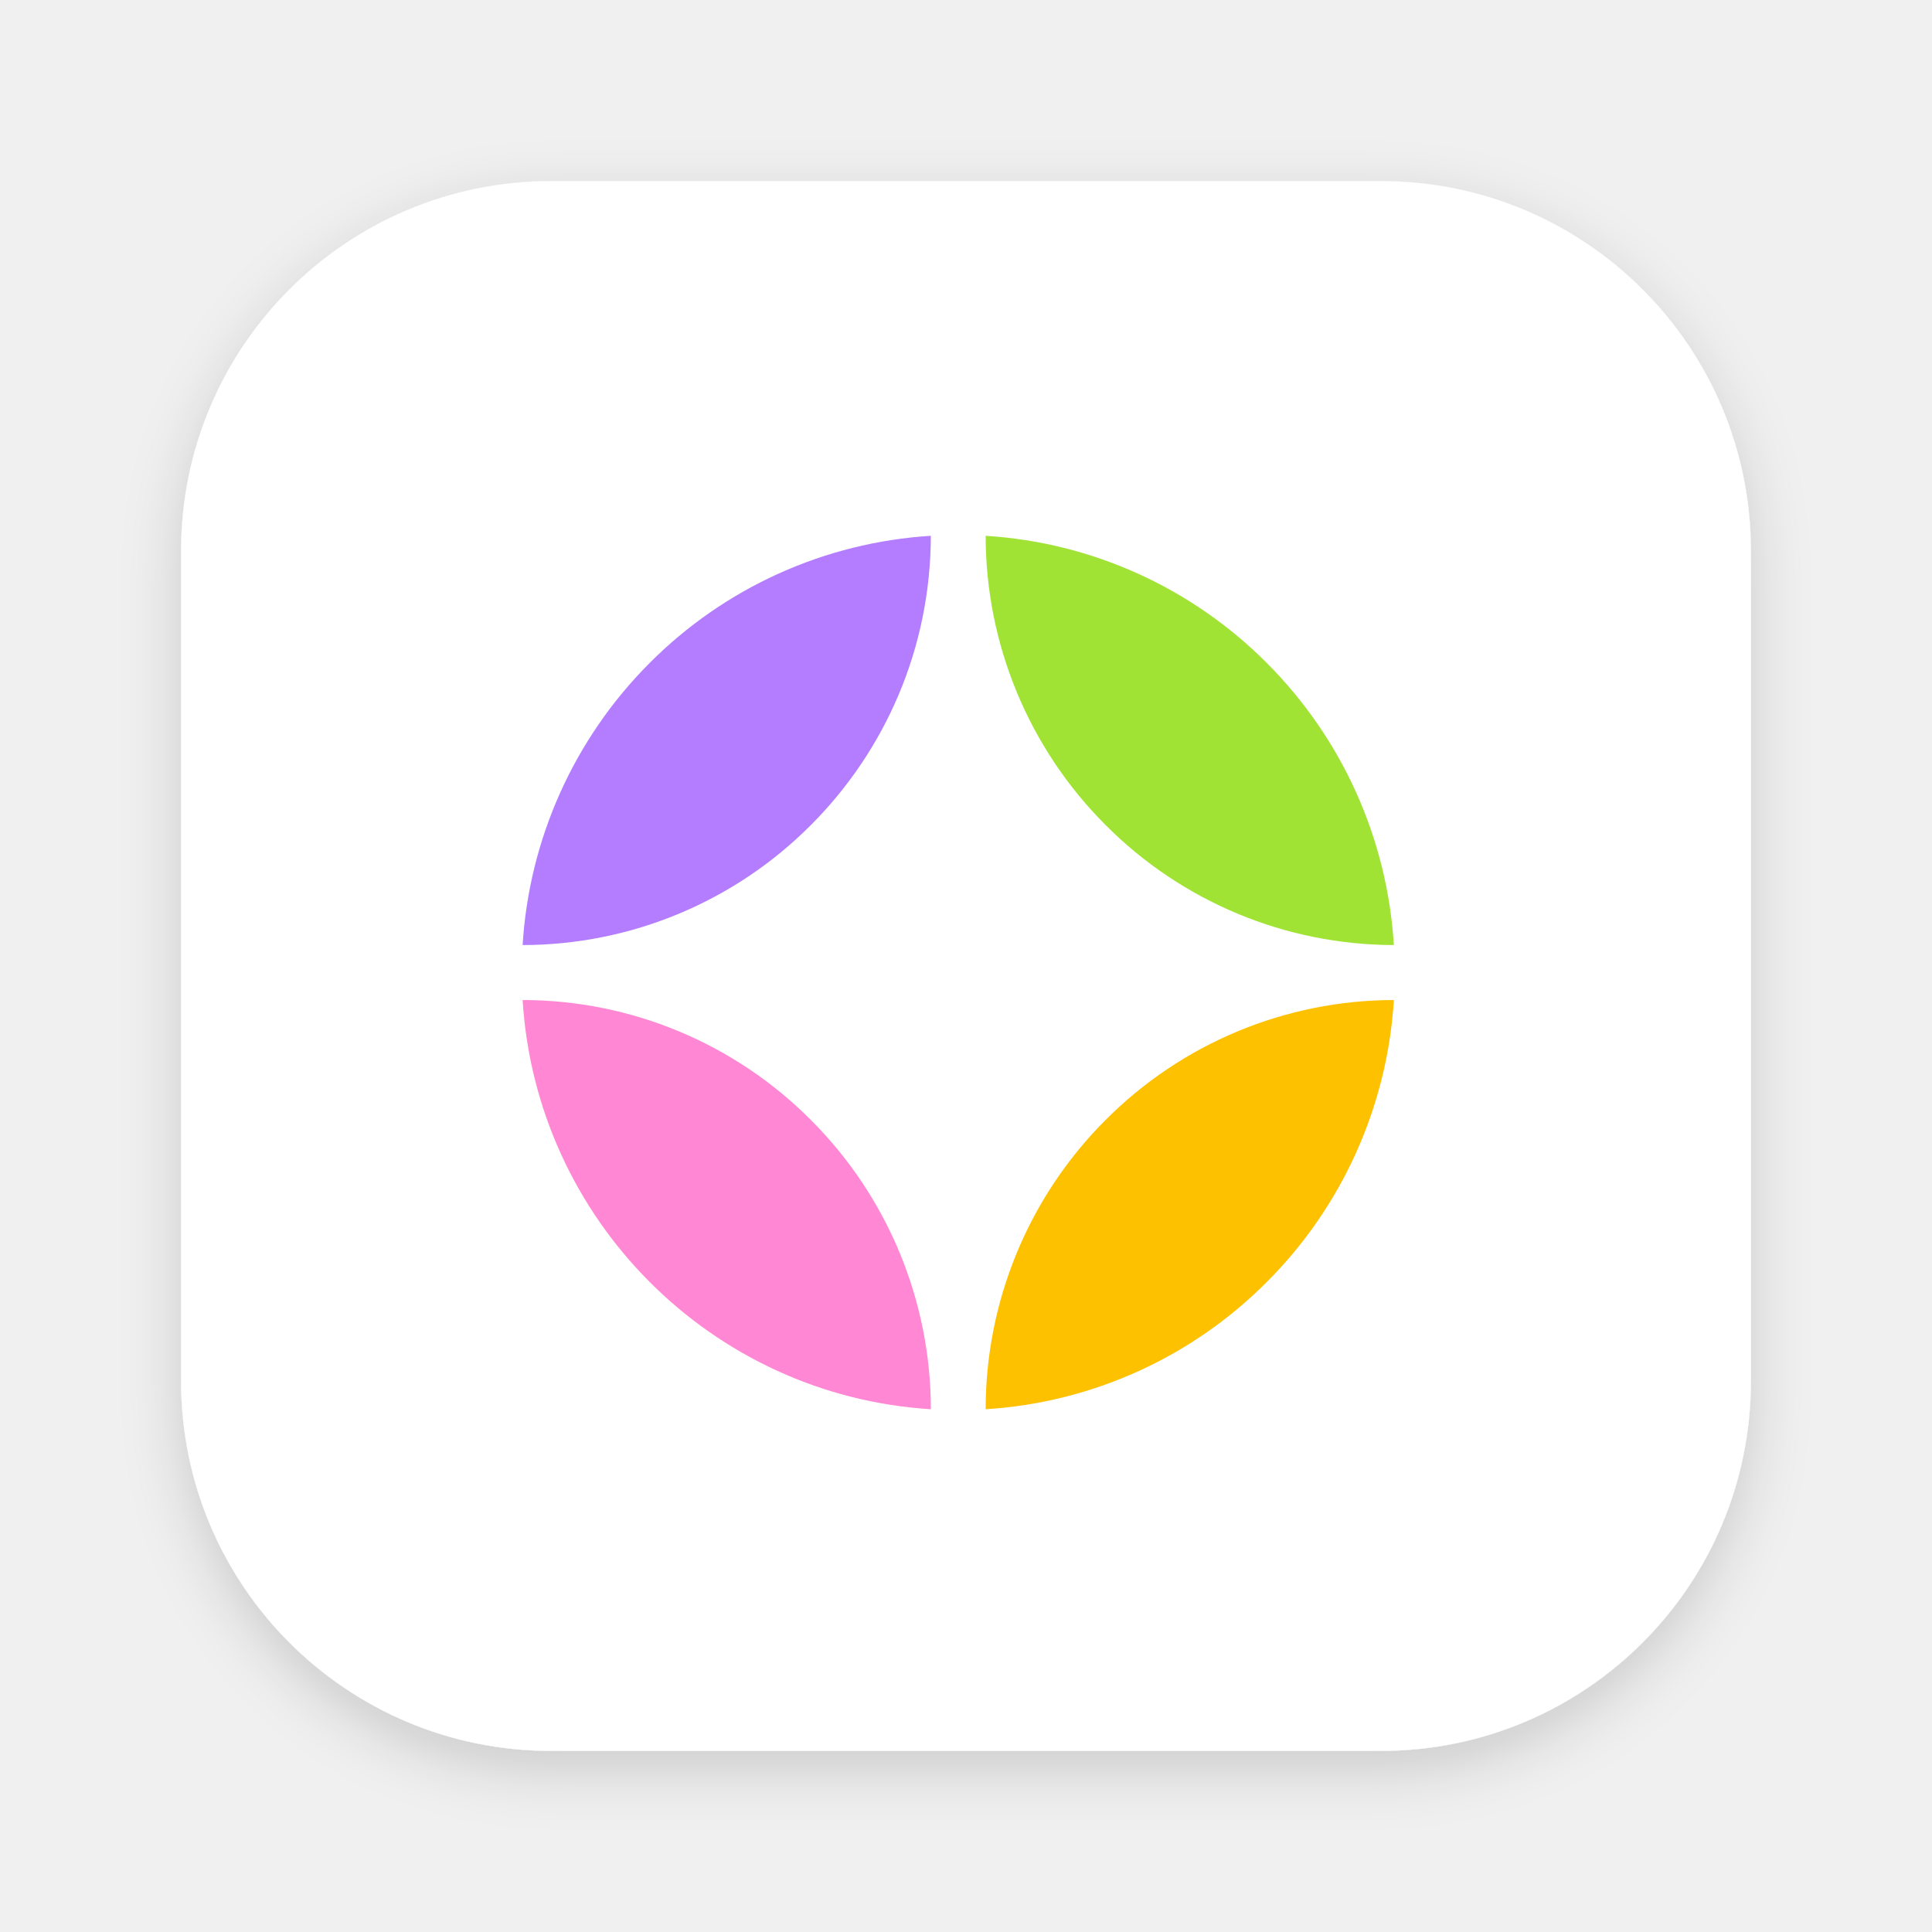
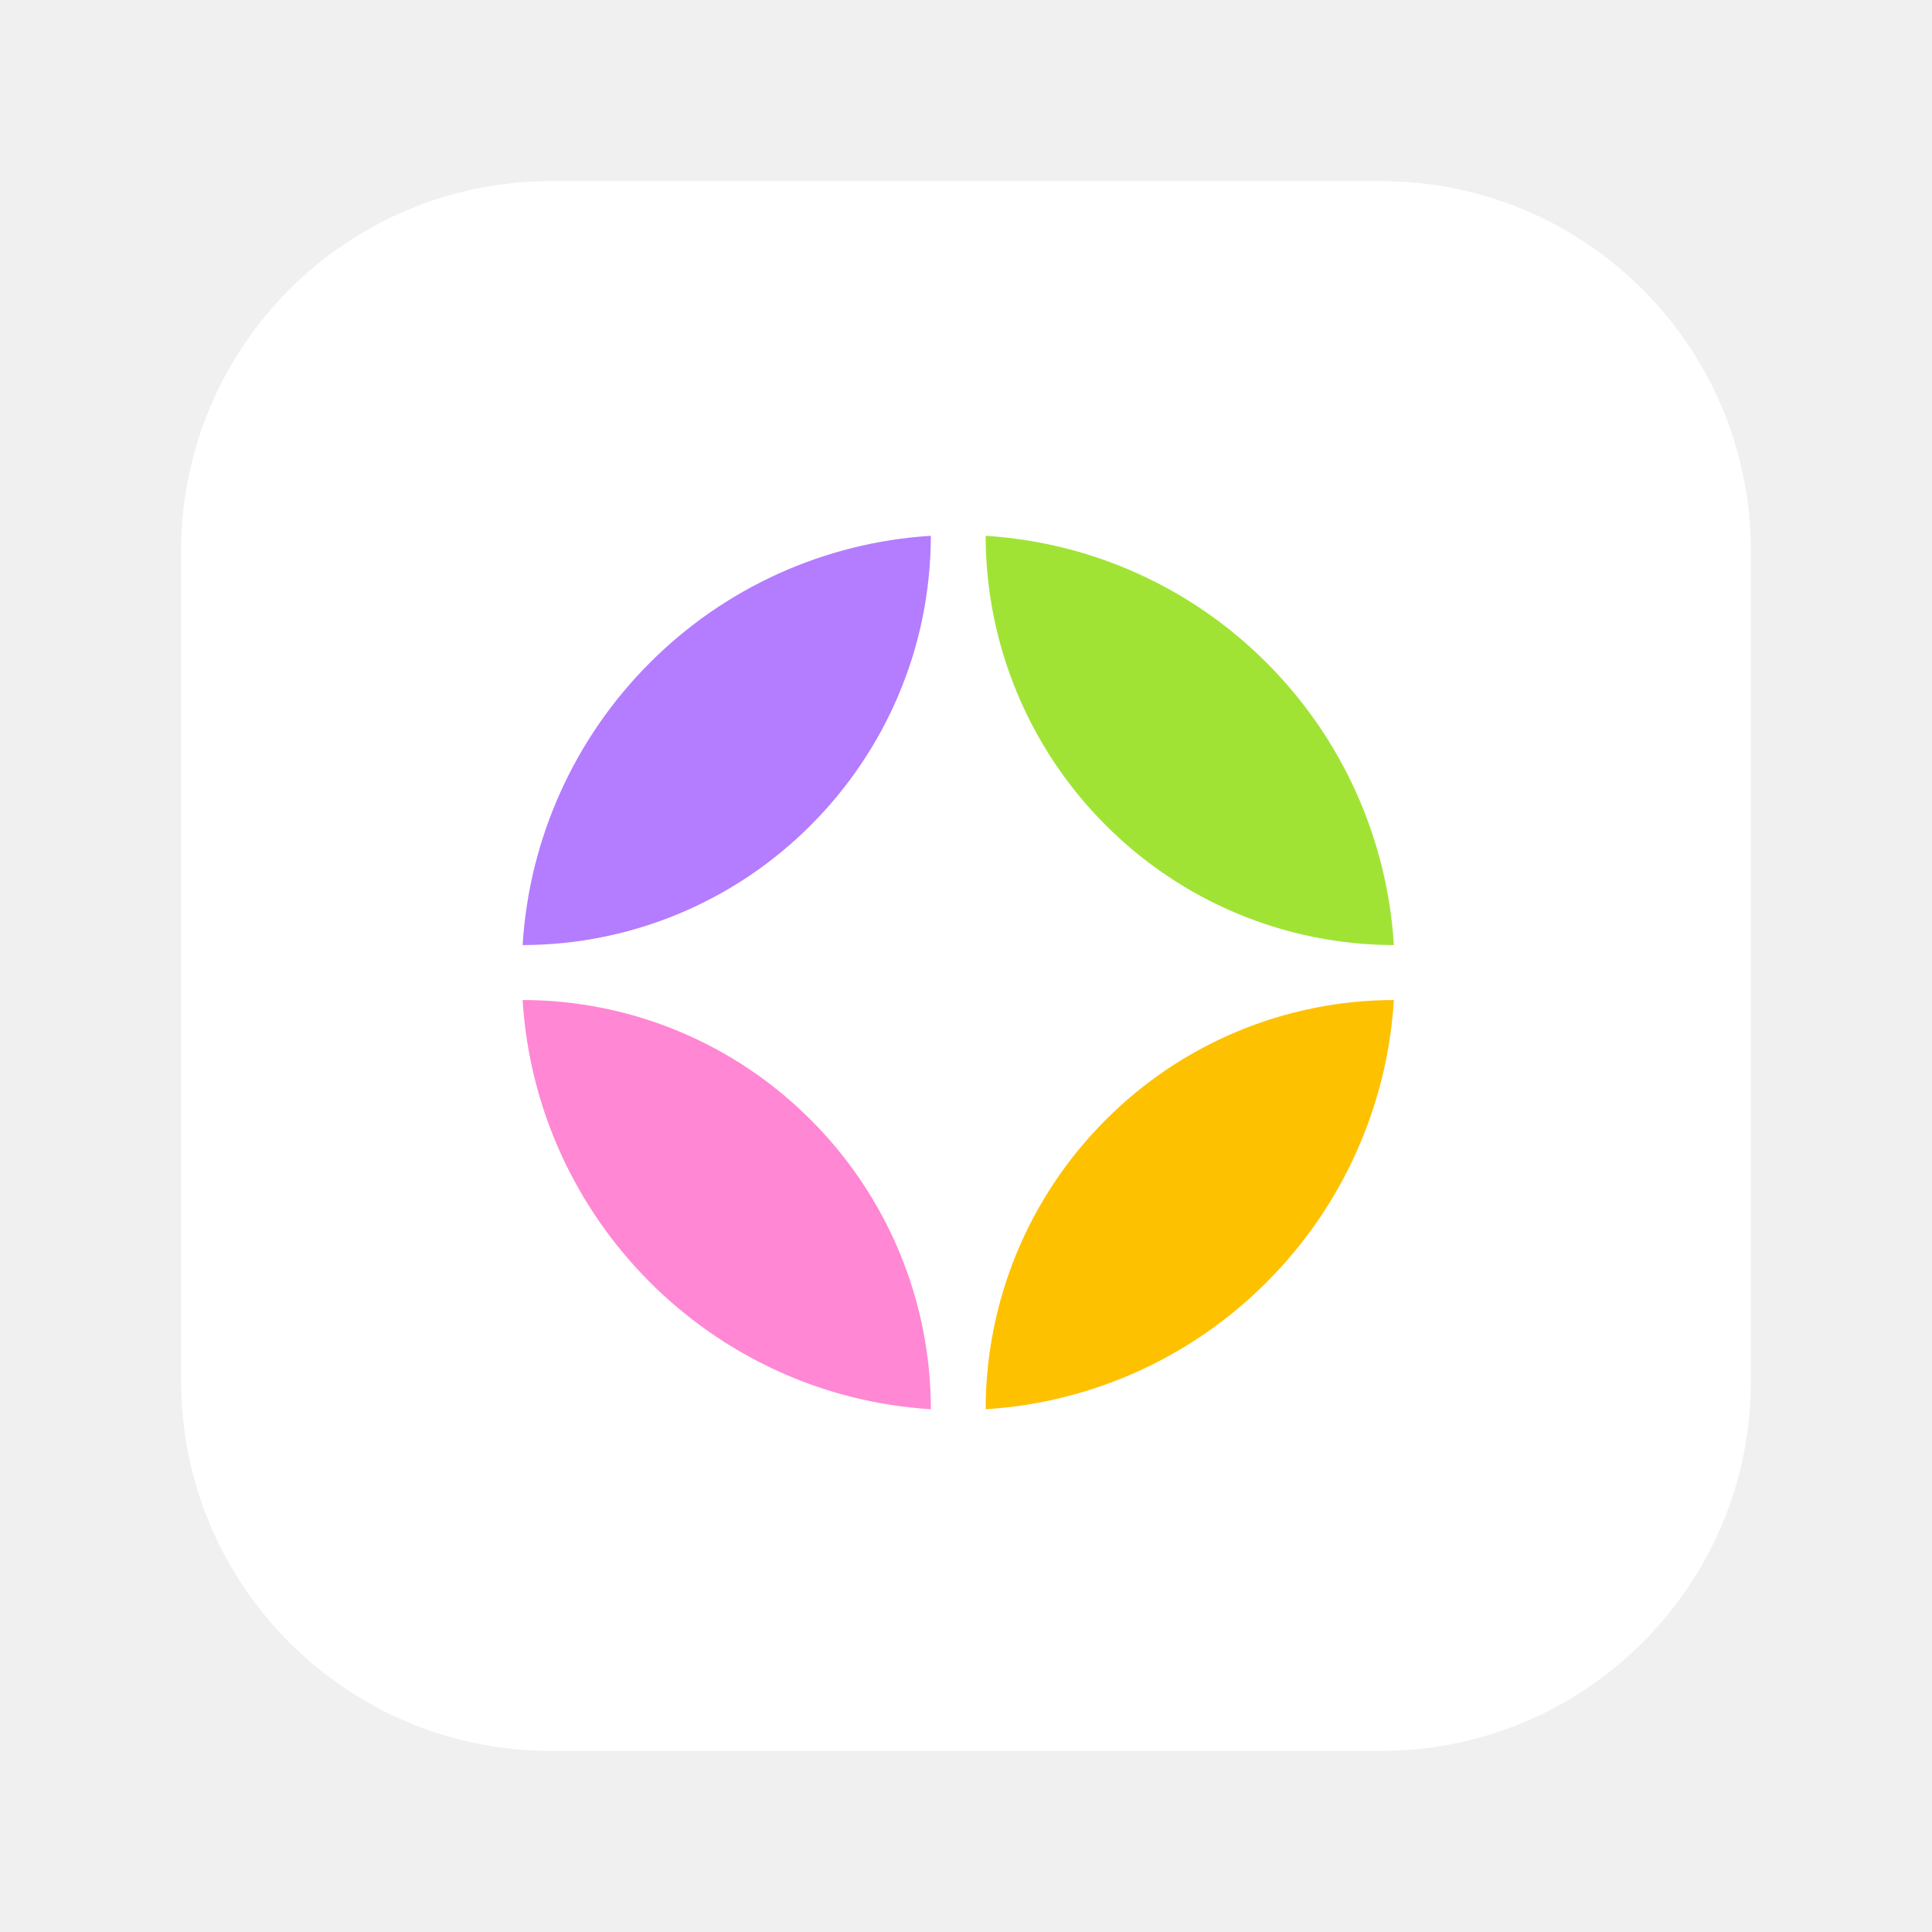
<svg xmlns="http://www.w3.org/2000/svg" width="1024" height="1024" viewBox="0 0 1024 1024">
-   <defs>
-     <filter id="sh" x="-20%" y="-20%" width="140%" height="140%">
-       <feDropShadow dx="0" dy="10" stdDeviation="16" flood-color="#000000" flood-opacity="0.16" />
-     </filter>
-   </defs>
-   <rect x="96" y="96" width="832" height="832" rx="196" ry="196" fill="#FFFFFF" filter="url(#sh)" />
+   <rect x="96" y="96" width="832" height="832" rx="196" ry="196" fill="#FFFFFF" />
  <g transform="translate(277,277) scale(19.58)">
    <path d="M0 11.435a11.02 11.02 0 0 0 7.807-3.252C9.806 6.18 11.045 3.413 11.05.357a11.77 11.77 0 0 0-7.614 3.445A11.825 11.825 0 0 0 0 11.435Z" fill="#B47CFF" />
    <path d="M23.584 11.435a11.825 11.825 0 0 0-3.437-7.633A11.766 11.766 0 0 0 12.534.357a11.08 11.08 0 0 0 3.243 7.826 11.026 11.026 0 0 0 7.807 3.252Z" fill="#A1E335" />
    <path d="M12.534 24a11.766 11.766 0 0 0 7.613-3.446 11.822 11.822 0 0 0 3.437-7.631 11.028 11.028 0 0 0-7.807 3.25A11.08 11.08 0 0 0 12.534 24Z" fill="#FEC100" />
    <path d="M0 12.922C.367 18.871 5.116 23.632 11.051 24a11.079 11.079 0 0 0-3.244-7.826A11.021 11.021 0 0 0 0 12.923Z" fill="#FF87D3" />
  </g>
</svg>
